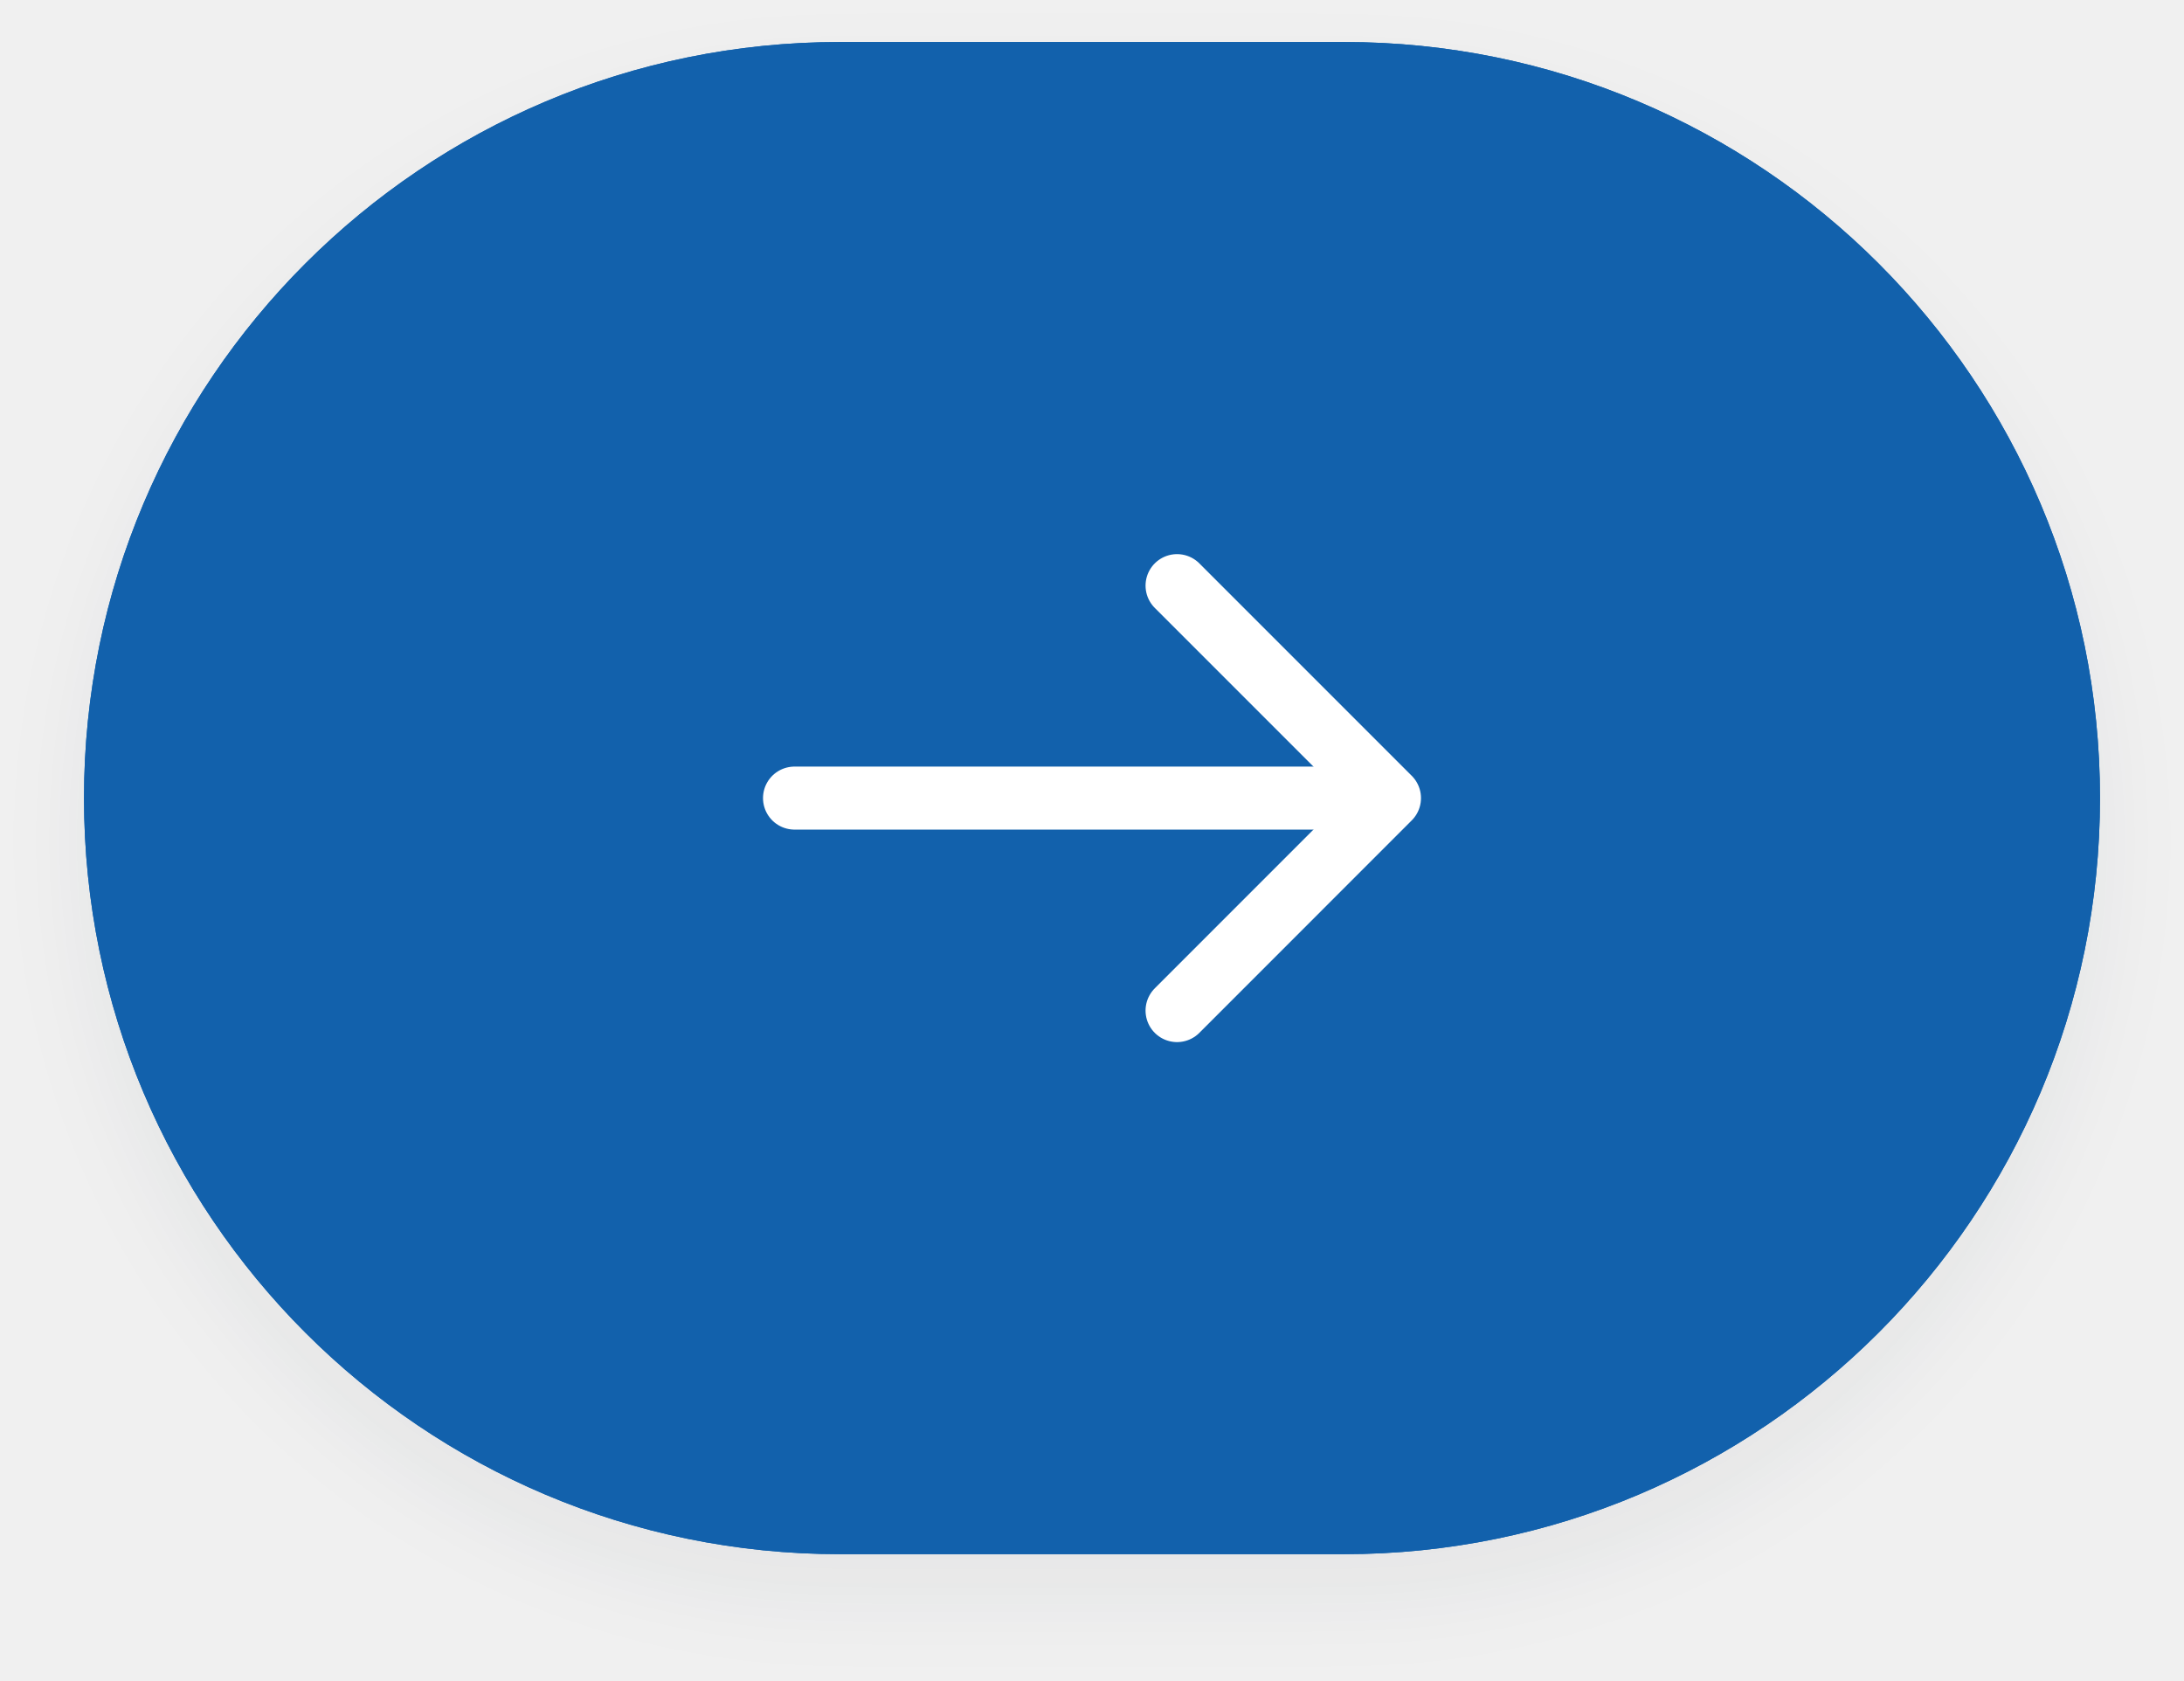
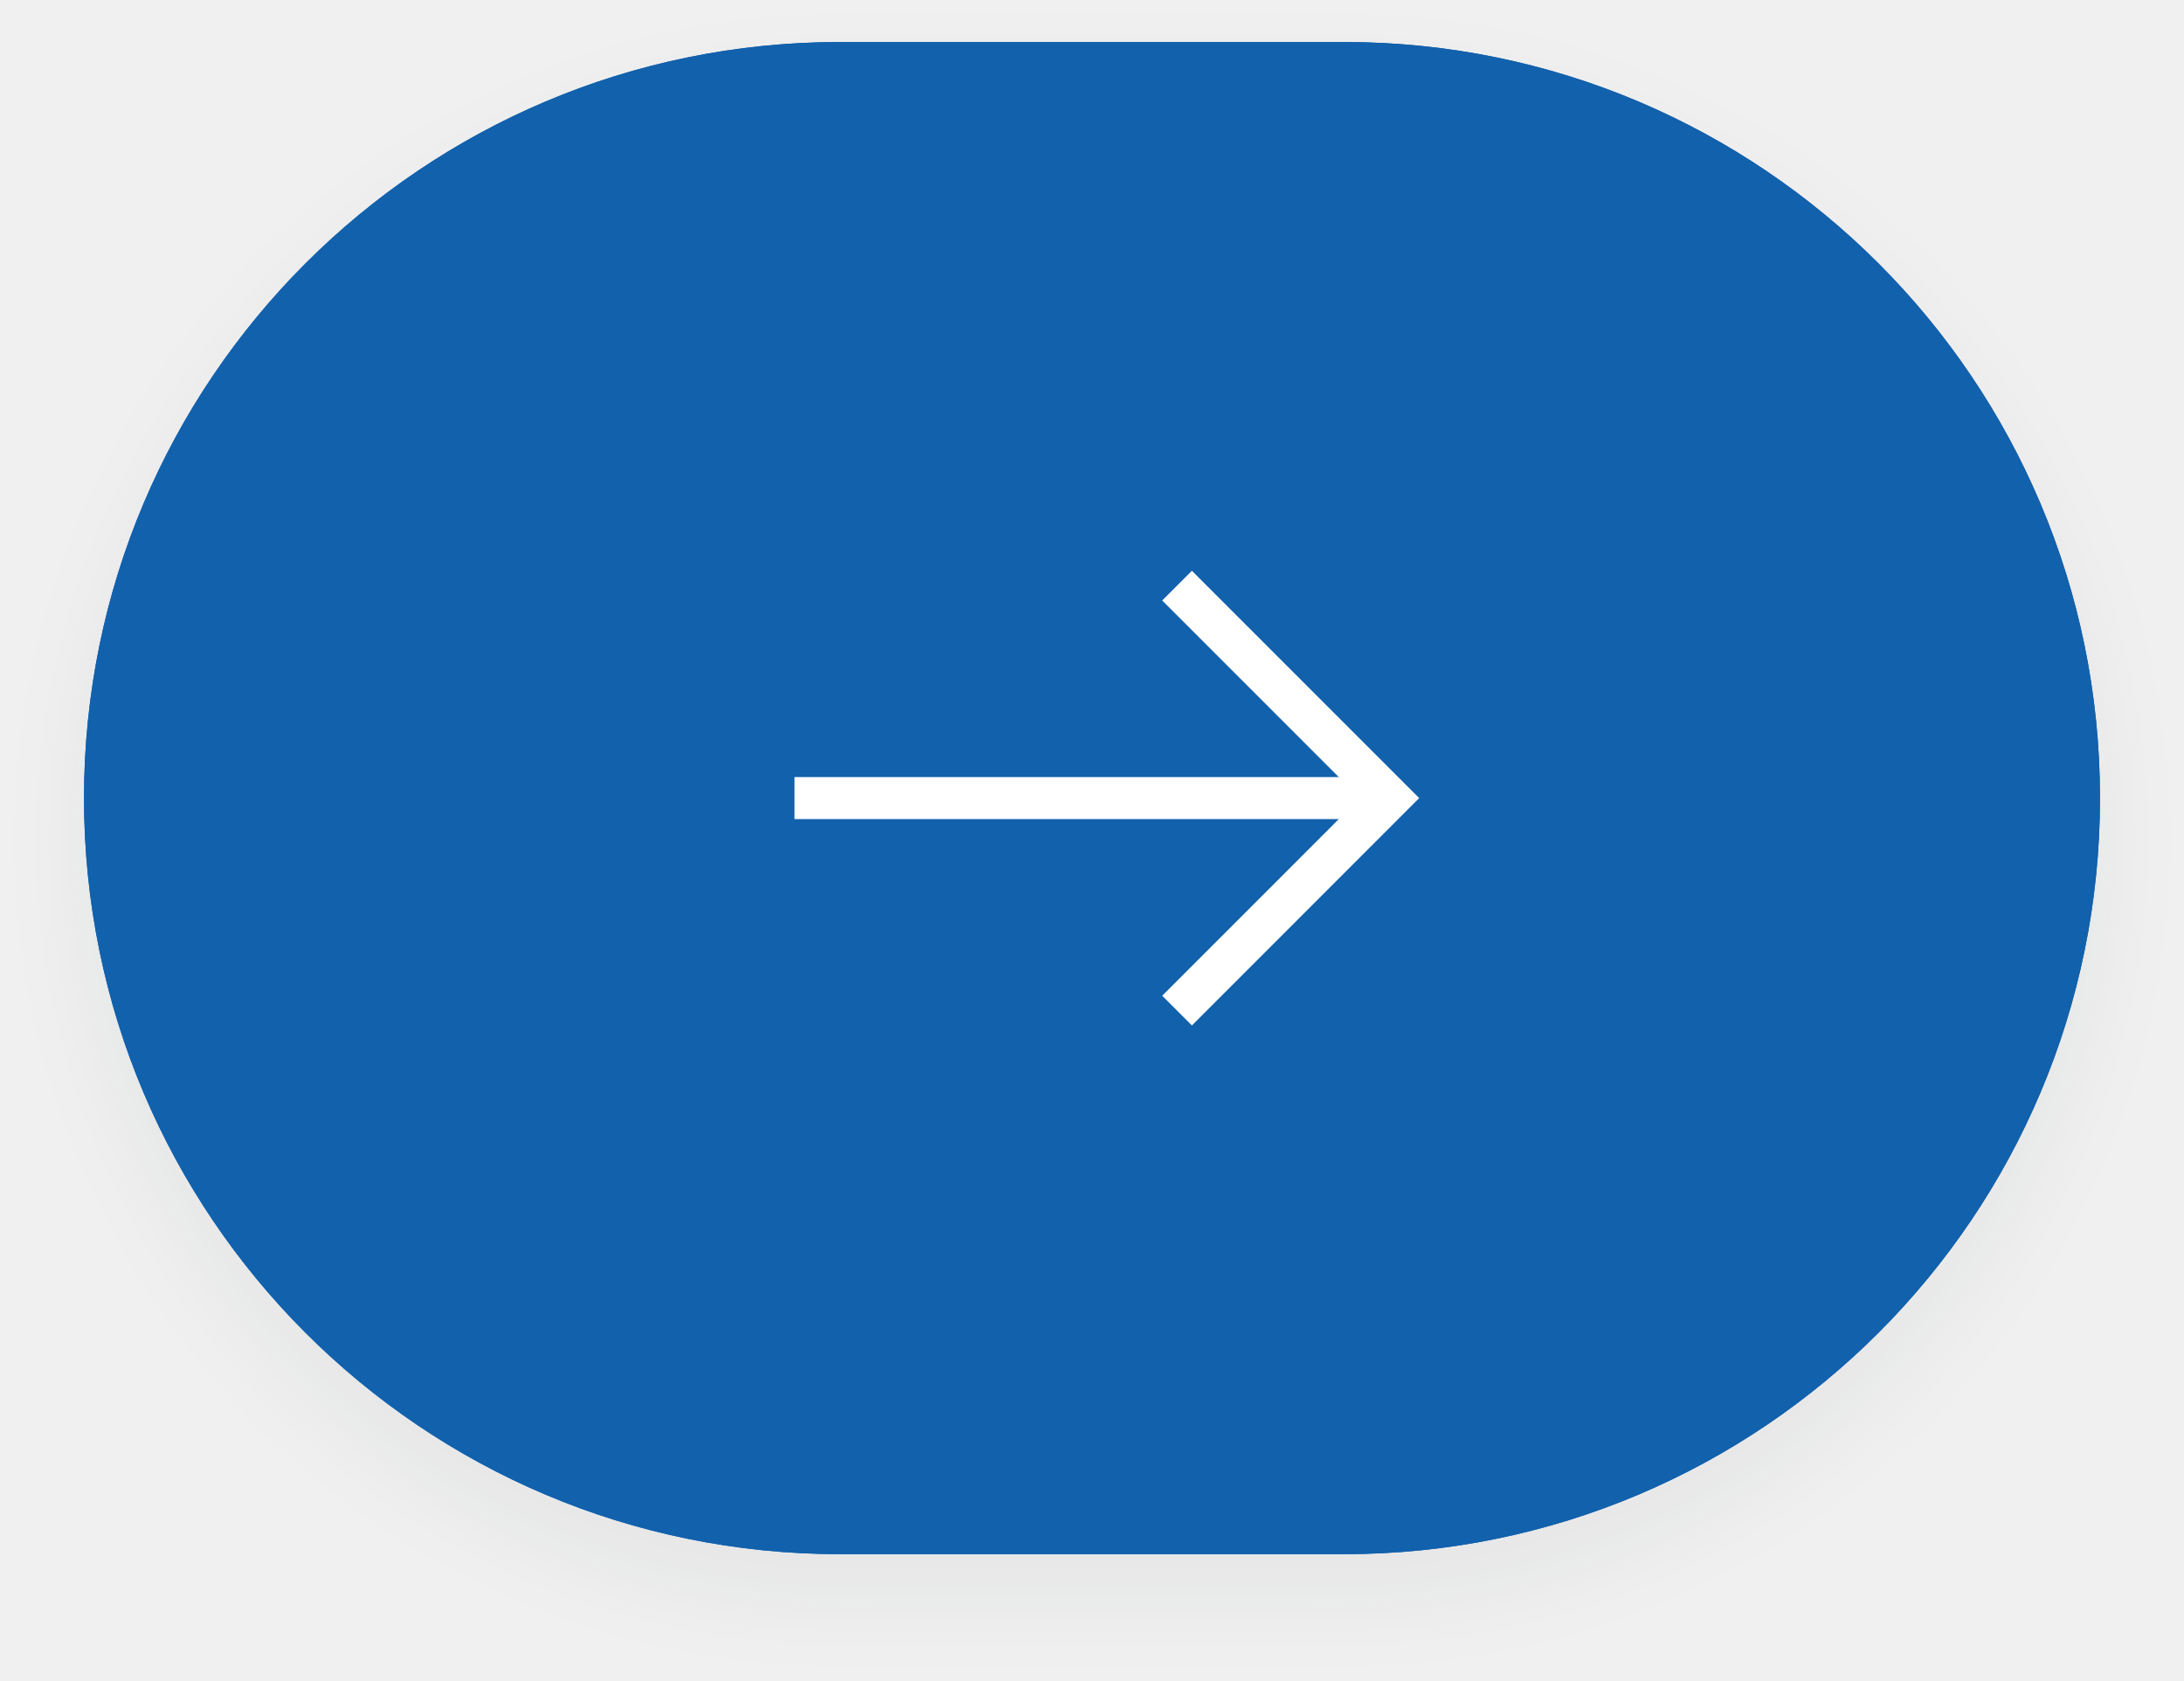
<svg xmlns="http://www.w3.org/2000/svg" width="52" height="40" viewBox="0 0 52 40" fill="none">
  <g filter="url(#filter0_d_155_5087)">
    <rect x="2" y="1" width="48" height="36" rx="18" fill="#1261AC" />
    <rect x="2.5" y="1.5" width="47" height="35" rx="17.5" stroke="#1261AC" />
-     <path d="M28.025 13.942L33.083 19L28.025 24.059" stroke="white" stroke-width="1.5" stroke-miterlimit="10" stroke-linecap="round" stroke-linejoin="round" />
-     <path d="M18.917 19H32.942" stroke="white" stroke-width="1.5" stroke-miterlimit="10" stroke-linecap="round" stroke-linejoin="round" />
+     <path d="M28.025 13.942L33.083 19L28.025 24.059" stroke="white" strokeWidth="1.5" stroke-miterlimit="10" strokeLinecap="round" strokeLinejoin="round" />
+     <path d="M18.917 19H32.942" stroke="white" strokeWidth="1.5" stroke-miterlimit="10" strokeLinecap="round" strokeLinejoin="round" />
  </g>
  <defs>
    <filter id="filter0_d_155_5087" x="0" y="0" width="52" height="40" filterUnits="userSpaceOnUse" color-interpolation-filters="sRGB">
      <feFlood flood-opacity="0" result="BackgroundImageFix" />
      <feColorMatrix in="SourceAlpha" type="matrix" values="0 0 0 0 0 0 0 0 0 0 0 0 0 0 0 0 0 0 127 0" result="hardAlpha" />
      <feOffset dy="1" />
      <feGaussianBlur stdDeviation="1" />
      <feColorMatrix type="matrix" values="0 0 0 0 0.063 0 0 0 0 0.094 0 0 0 0 0.157 0 0 0 0.05 0" />
      <feBlend mode="normal" in2="BackgroundImageFix" result="effect1_dropShadow_155_5087" />
      <feBlend mode="normal" in="SourceGraphic" in2="effect1_dropShadow_155_5087" result="shape" />
    </filter>
  </defs>
</svg>
